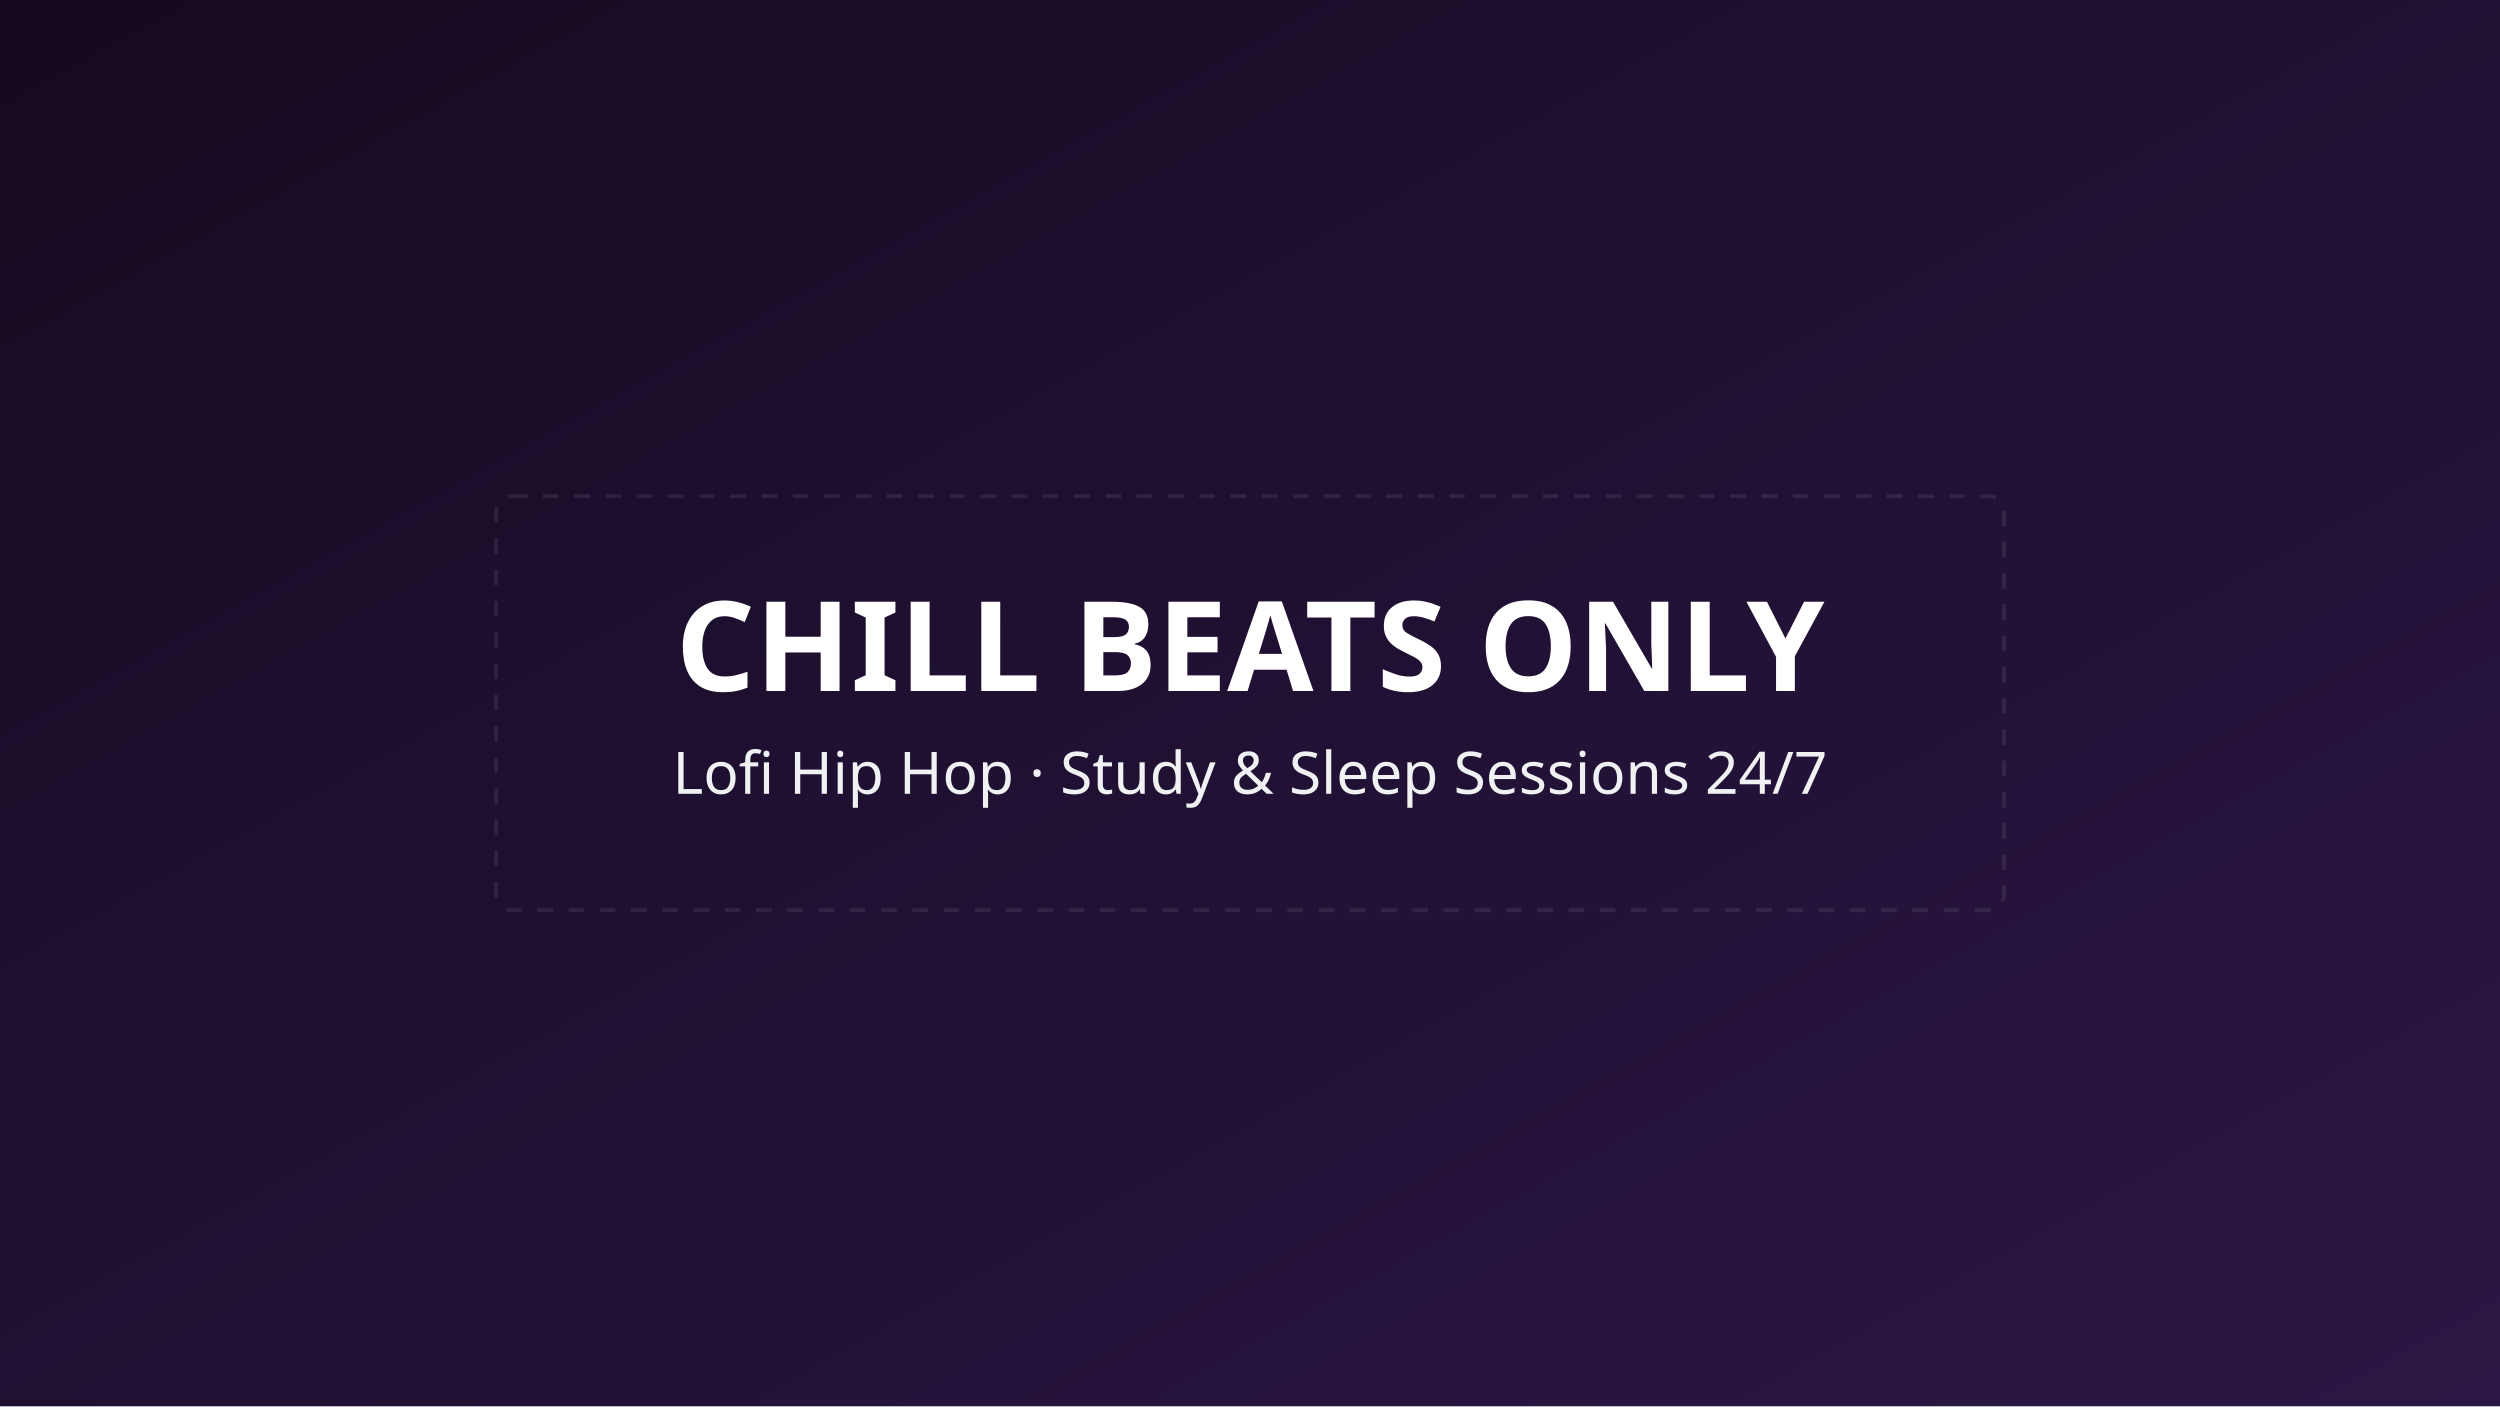
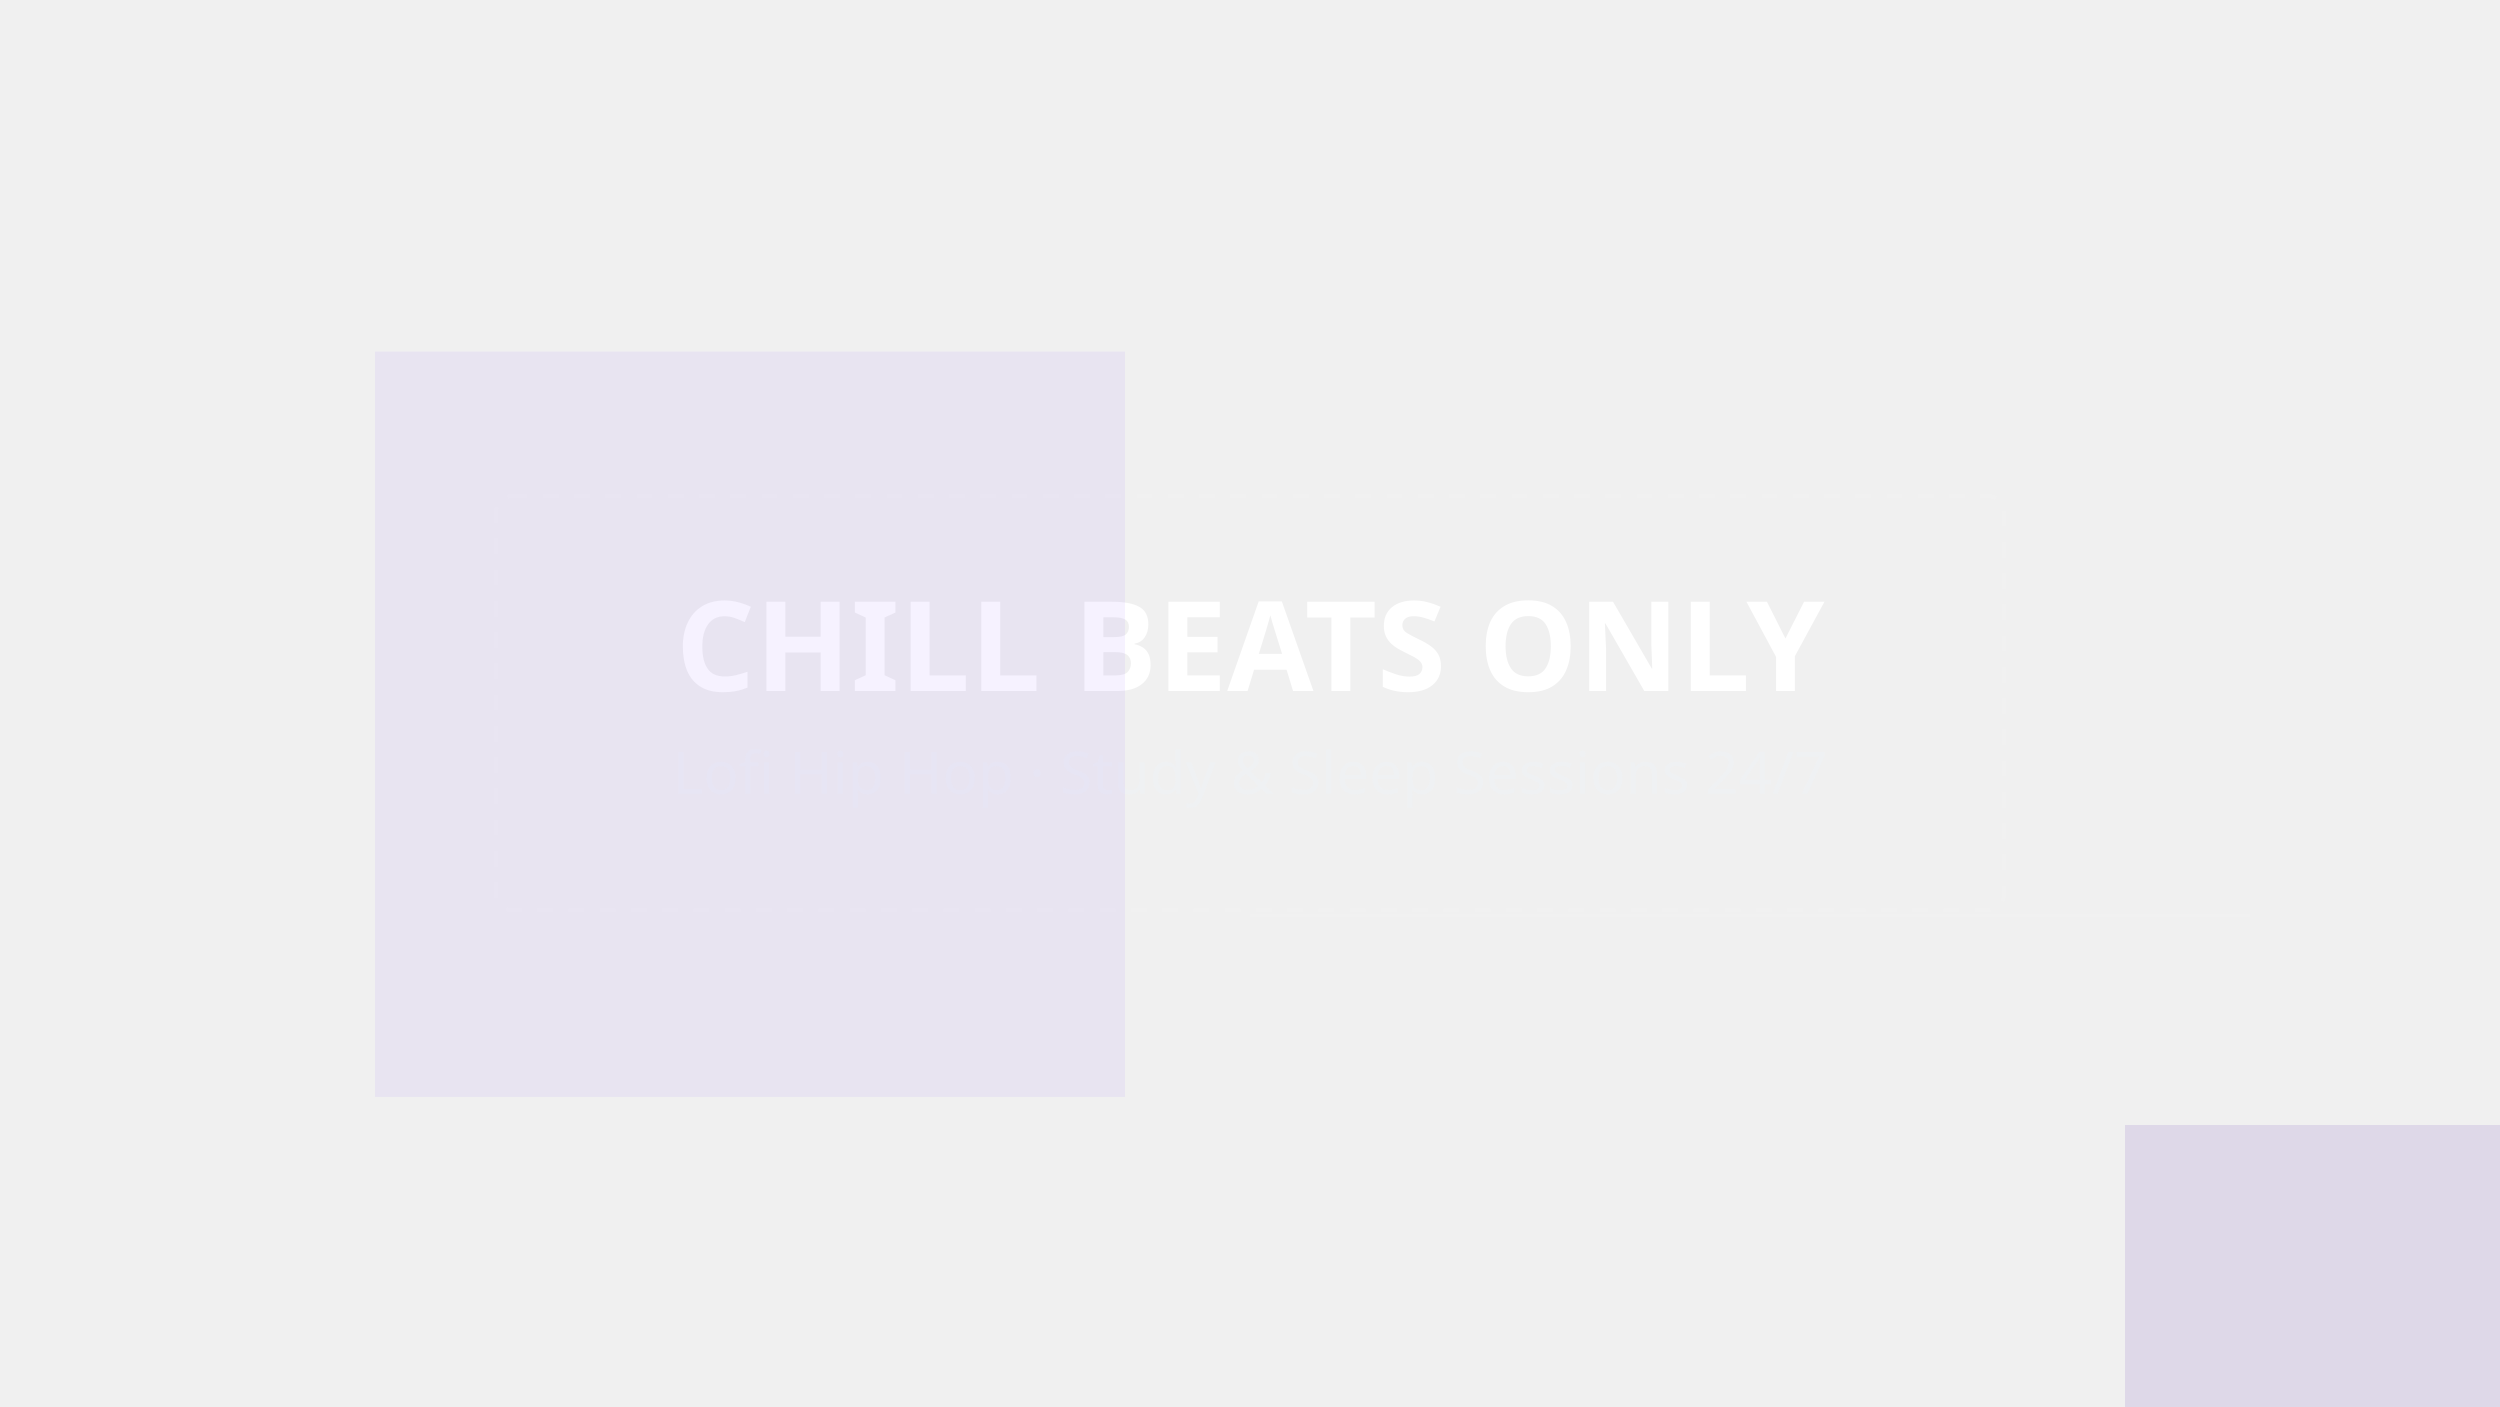
<svg xmlns="http://www.w3.org/2000/svg" viewBox="0 0 640 360" width="640" height="360">
-   <defs>
-     <linearGradient id="bg-music-lofi" x1="0%" y1="0%" x2="100%" y2="100%">
-       <stop offset="0%" stop-color="#150A21" />
-       <stop offset="100%" stop-color="#2B1745" />
-     </linearGradient>
-   </defs>
-   <rect width="100%" height="100%" fill="url(#bg-music-lofi)" />
  <rect x="127" y="127" width="386" height="106" fill="none" stroke="rgba(255,255,255,0.08)" stroke-dasharray="4 4" rx="4" />
  <text x="50%" y="46.0%" text-anchor="middle" dominant-baseline="middle" fill="#FFFFFF" font-family="Switzer, sans-serif" font-size="32" font-weight="700">CHILL BEATS ONLY</text>
  <text x="50%" y="55.0%" text-anchor="middle" dominant-baseline="middle" fill="#EFF1F3" font-family="Switzer, sans-serif" font-size="15" font-weight="500">Lofi Hip Hop · Study &amp; Sleep Sessions 24/7</text>
+   <rect x="96.0" y="90.0" width="192.0" height="190.8" fill="#8855FF" opacity="0.08" />
+   <rect x="544.0" y="288.0" width="256.0" height="255.6" fill="#5522AA" opacity="0.12" />
+   <rect x="320.0" y="234.0" width="256.0" height="0.7" fill="#FFFFFF" opacity="0.05" />
</svg>
